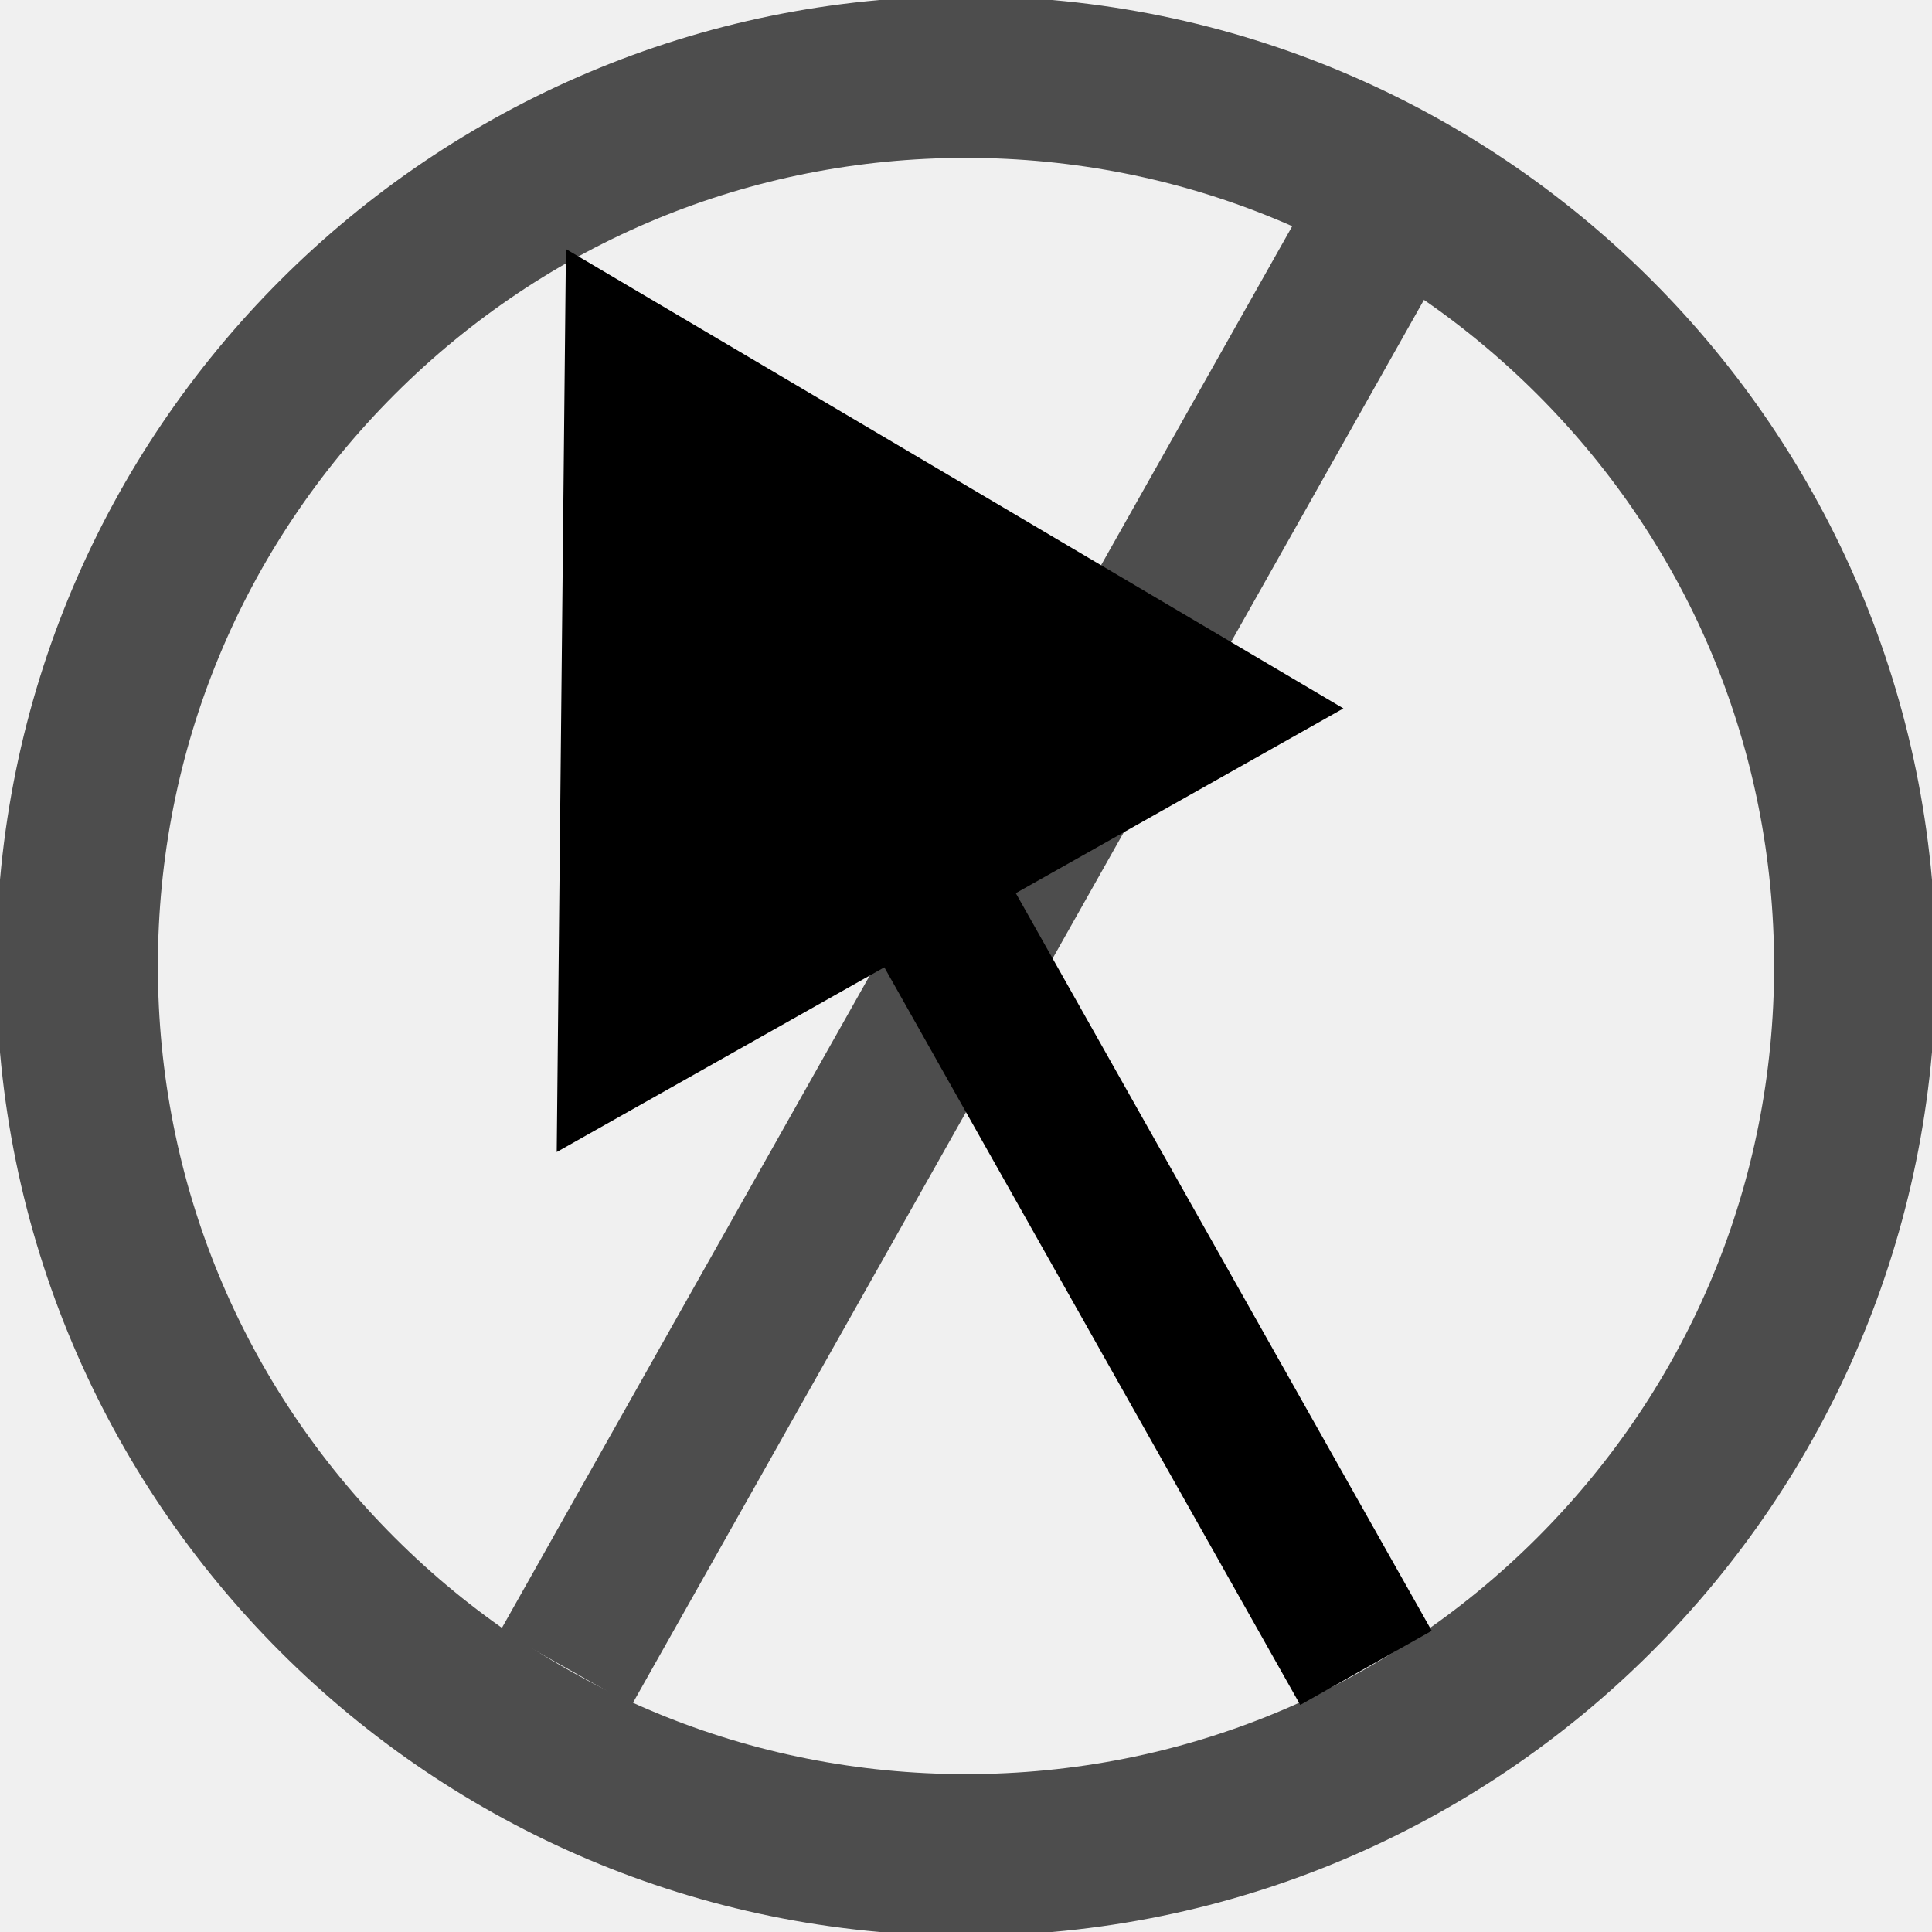
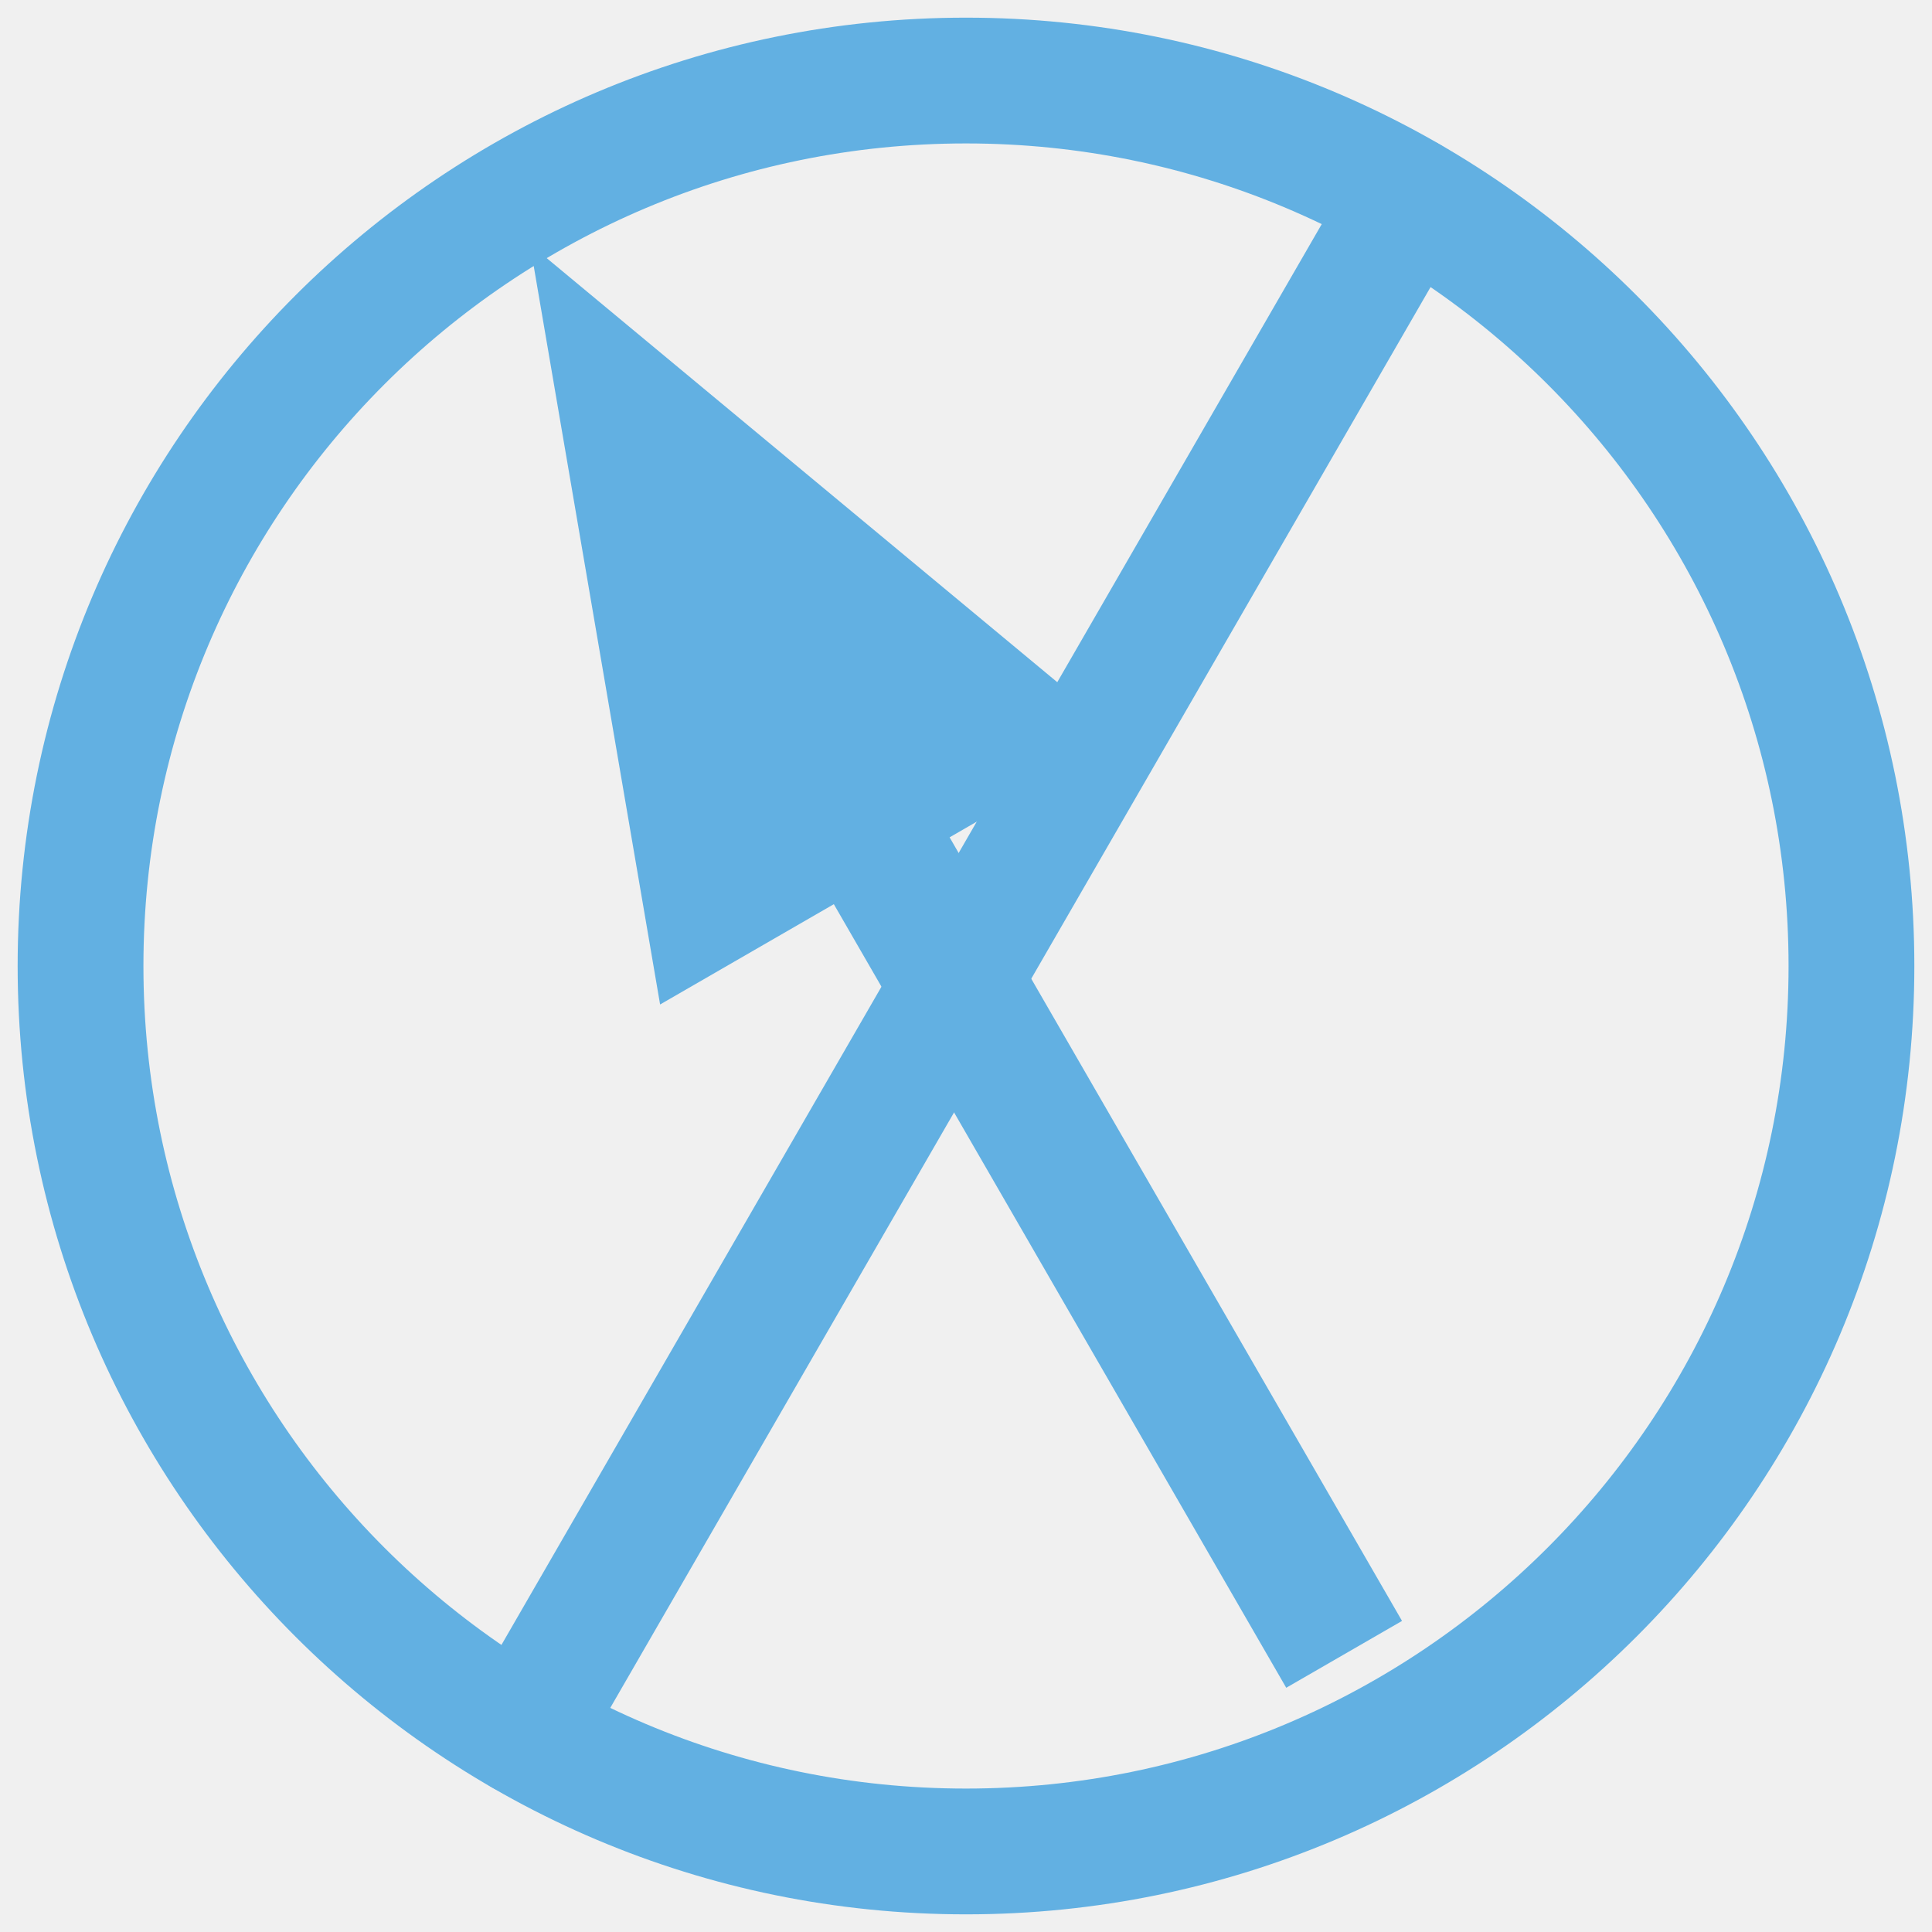
- <svg xmlns="http://www.w3.org/2000/svg" id="_レイヤー_1" data-name="レイヤー 1" viewBox="0 0 256 256">
-   <defs>
-     <style>
-       .cls-1 {
-         fill: #4d4d4d;
-       }
- 
-       .cls-2 {
-         stroke: #4d4d4d;
-       }
- 
-       .cls-2, .cls-3 {
-         fill: none;
-         stroke-miterlimit: 10;
-         stroke-width: 20px;
-       }
- 
-       .cls-3 {
-         stroke: #000;
-       }
-     </style>
-   </defs>
-   <path class="cls-1" d="M128,20.92c28.6,0,55.49,11.14,75.72,31.36,20.23,20.23,31.36,47.12,31.36,75.72s-11.14,55.49-31.36,75.72c-20.23,20.23-47.12,31.36-75.72,31.36s-55.49-11.14-75.72-31.36c-20.23-20.23-31.36-47.12-31.36-75.72s11.14-55.49,31.36-75.72c20.23-20.23,47.12-31.36,75.72-31.36m0-21.42C57.03-.5-.5,57.03-.5,128s57.53,128.5,128.5,128.5,128.5-57.53,128.5-128.5S198.97-.5,128-.5h0Z" />
-   <line class="cls-2" x1="181" y1="33" x2="75" y2="221" />
-   <g>
-     <line class="cls-3" x1="117.29" y1="108.01" x2="181" y2="221" />
-     <polygon points="73.77 152.65 74.99 33 178.01 93.87 73.77 152.65" />
+ <svg xmlns="http://www.w3.org/2000/svg" width="100%" height="100%" viewBox="0 0 128 128" version="1.1" xml:space="preserve" style="fill-rule:evenodd;clip-rule:evenodd;stroke-linecap:round;stroke-linejoin:round;stroke-miterlimit:1.5;">
+   <g transform="matrix(1,0,0,1,-890,-1068)">
+     <g id="DeselectAll" transform="matrix(1,0,0,1,712,712)">
+       <rect x="178" y="356" width="128" height="128" style="fill:none;" />
+       <g transform="matrix(-0.5,0.866025,-0.866025,-0.5,726.7307,420.4219)">
+         <path d="M183.336,420L300.664,420" style="fill:none;stroke:rgb(98,176,226);stroke-width:8.33px;" />
+       </g>
+       <g transform="matrix(0.973912,1.686866,-2.216416,1.279649,984.8573,-217.3315)">
+         <path d="M88.607,378.047L88.607,383.24L64,376.317L88.607,369.394L88.607,374.586L119.383,374.586L119.383,378.047L88.607,378.047Z" style="fill:rgb(98,176,226);" />
+       </g>
+       <g transform="matrix(1.093615,0,0,1.093615,168.7263,-41.77448)">
+         <circle cx="67.001" cy="422.246" r="53.642" style="fill:white;fill-opacity:0;stroke:rgb(98,176,226);stroke-width:7.62px;" />
+       </g>
+     </g>
  </g>
</svg>
